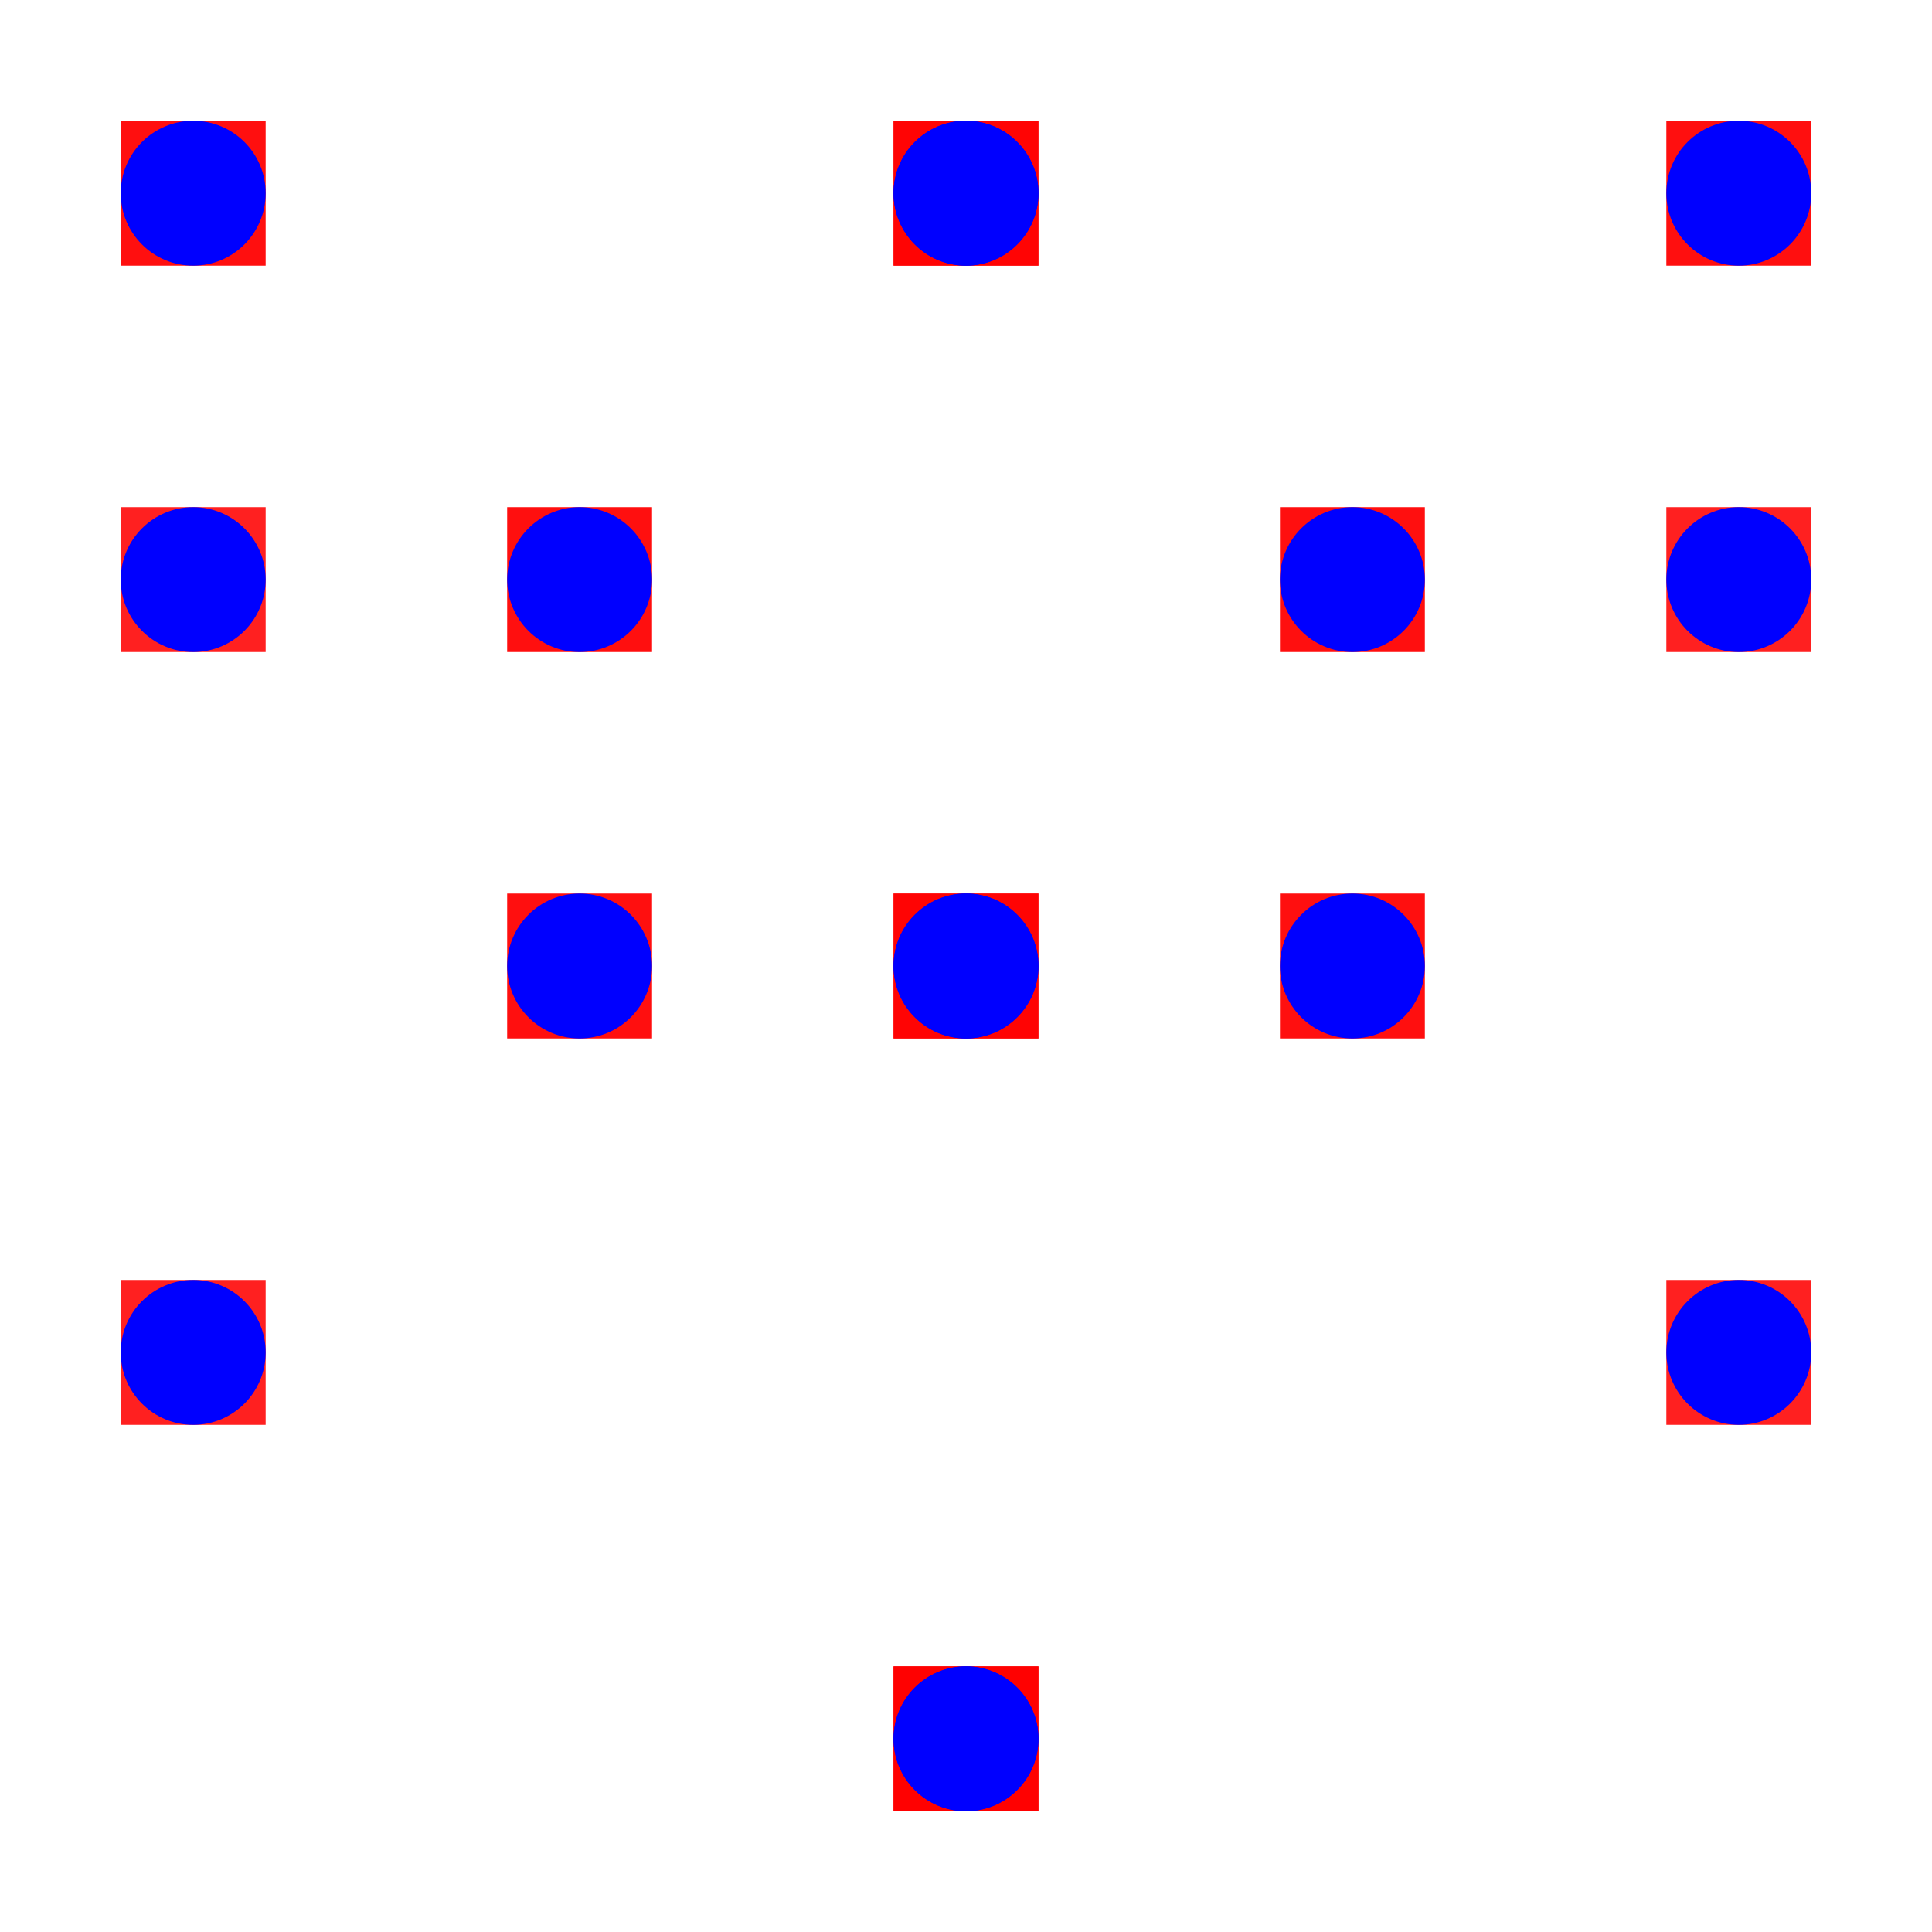
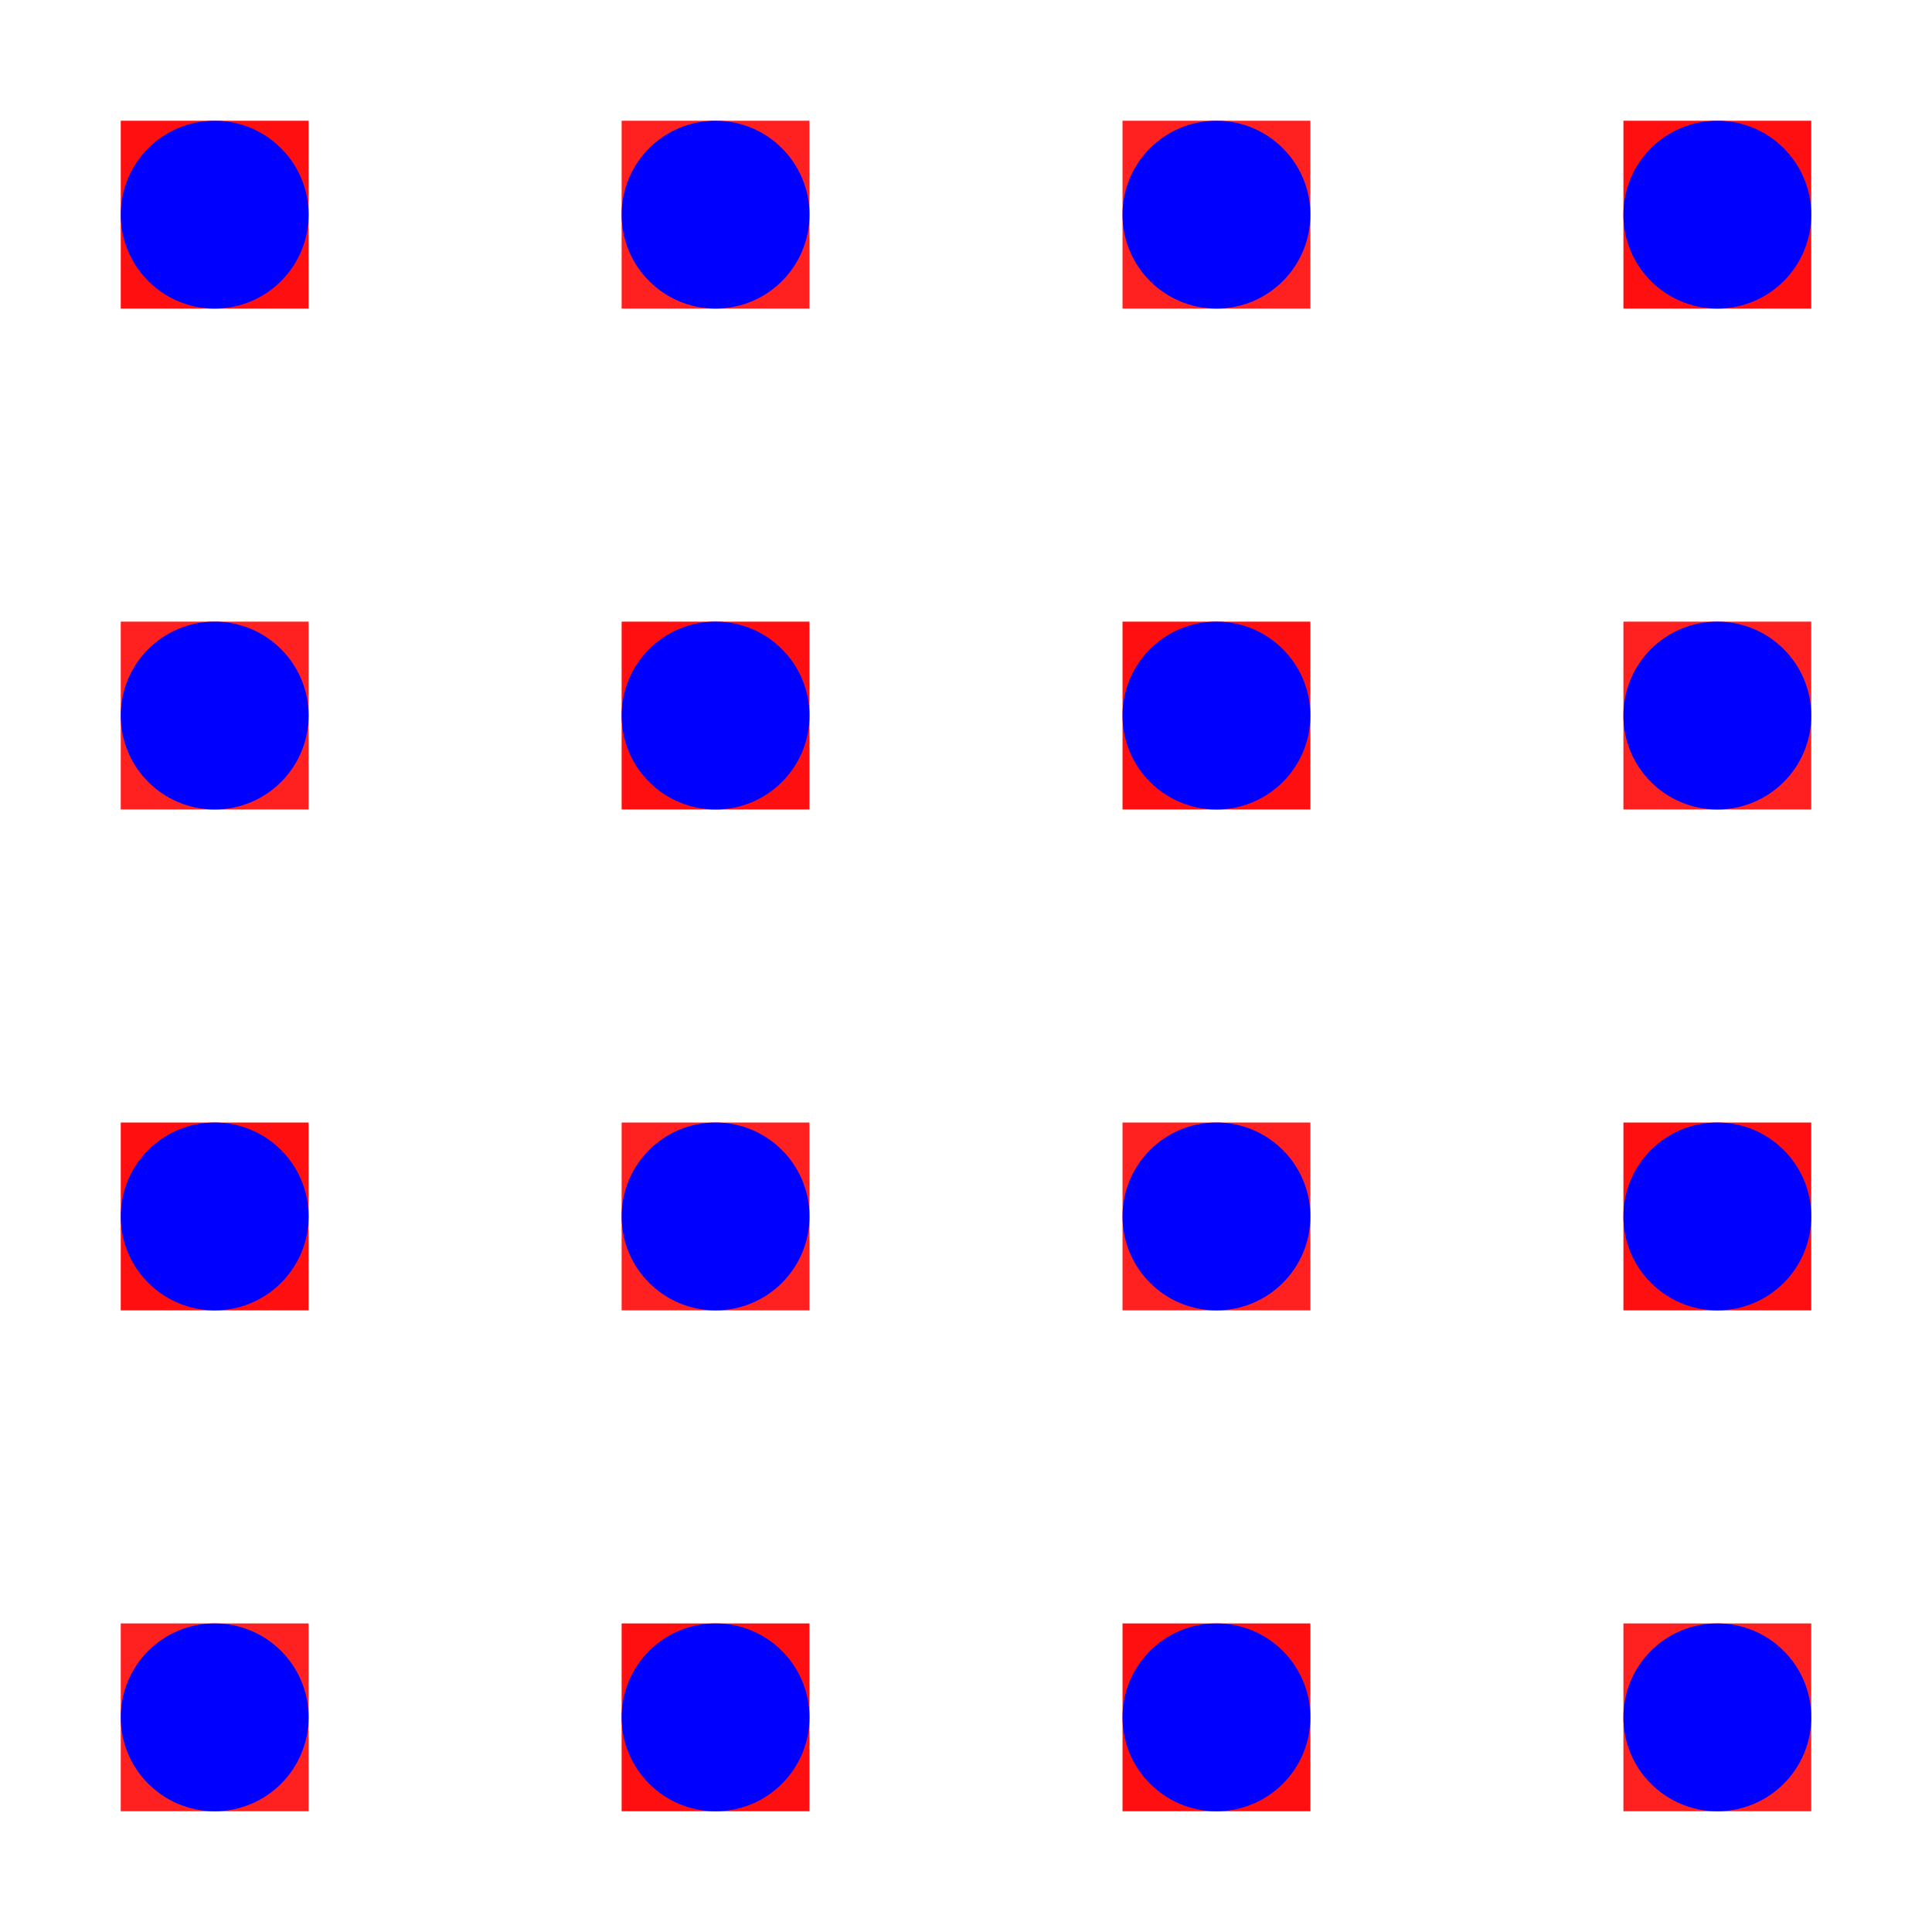
<svg xmlns="http://www.w3.org/2000/svg" width="640" height="640" viewBox="0 0 640 640">
  <rect width="100%" height="100%" fill="white" />
  <g>
-     <rect data-type="rect" data-label="inner3 inner4 bottom" data-x="-5.551115123125783e-17" data-y="-5.551115123125783e-17" x="296" y="296" width="48" height="48" fill="rgba(255,0,0,0.875)" stroke="black" stroke-width="0.006" />
+     <rect data-type="rect" data-label="inner2 inner3 inner4 bottom" data-x="-1.2" data-y="-0.4" x="40" y="371.852" width="62.222" height="62.222" fill="rgba(255,0,0,0.938)" stroke="black" stroke-width="0.005" />
  </g>
  <g>
-     <rect data-type="rect" data-label="inner3 inner4 bottom" data-x="5.551115123125783e-17" data-y="-5.551115123125783e-17" x="296" y="296" width="48" height="48" fill="rgba(255,0,0,0.875)" stroke="black" stroke-width="0.006" />
+     <rect data-type="rect" data-label="inner2 inner3 inner4 bottom" data-x="1.2" data-y="-0.4" x="537.778" y="371.852" width="62.222" height="62.222" fill="rgba(255,0,0,0.938)" stroke="black" stroke-width="0.005" />
  </g>
  <g>
-     <rect data-type="rect" data-label="inner3 inner4 bottom" data-x="-5.551115123125783e-17" data-y="1.5999999999999999" x="296" y="40" width="48" height="48" fill="rgba(255,0,0,0.875)" stroke="black" stroke-width="0.006" />
+     <rect data-type="rect" data-label="inner2 inner3 inner4 bottom" data-x="-1.2" data-y="1.2" x="40" y="40" width="62.222" height="62.222" fill="rgba(255,0,0,0.938)" stroke="black" stroke-width="0.005" />
  </g>
  <g>
-     <rect data-type="rect" data-label="inner3 inner4 bottom" data-x="5.551115123125783e-17" data-y="1.5999999999999999" x="296" y="40" width="48" height="48" fill="rgba(255,0,0,0.875)" stroke="black" stroke-width="0.006" />
+     <rect data-type="rect" data-label="inner2 inner3 inner4 bottom" data-x="1.2" data-y="1.2" x="537.778" y="40" width="62.222" height="62.222" fill="rgba(255,0,0,0.938)" stroke="black" stroke-width="0.005" />
  </g>
  <g>
-     <rect data-type="rect" data-label="inner2 inner3 inner4 bottom" data-x="-5.551115123125783e-17" data-y="-1.5999999999999999" x="296" y="552" width="48" height="48" fill="rgba(255,0,0,0.938)" stroke="black" stroke-width="0.006" />
+     <rect data-type="rect" data-label="inner3 inner4 bottom" data-x="-1.2" data-y="-1.2" x="40" y="537.778" width="62.222" height="62.222" fill="rgba(255,0,0,0.875)" stroke="black" stroke-width="0.005" />
  </g>
  <g>
-     <rect data-type="rect" data-label="inner2 inner3 inner4 bottom" data-x="5.551115123125783e-17" data-y="-1.5999999999999999" x="296" y="552" width="48" height="48" fill="rgba(255,0,0,0.938)" stroke="black" stroke-width="0.006" />
+     <rect data-type="rect" data-label="inner3 inner4 bottom" data-x="1.2" data-y="-1.2" x="537.778" y="537.778" width="62.222" height="62.222" fill="rgba(255,0,0,0.875)" stroke="black" stroke-width="0.005" />
  </g>
  <g>
-     <rect data-type="rect" data-label="inner2 inner3 inner4 bottom" data-x="-0.8" data-y="0.8" x="168" y="168" width="48" height="48" fill="rgba(255,0,0,0.938)" stroke="black" stroke-width="0.006" />
+     <rect data-type="rect" data-label="inner3 inner4 bottom" data-x="-1.2" data-y="0.4" x="40" y="205.926" width="62.222" height="62.222" fill="rgba(255,0,0,0.875)" stroke="black" stroke-width="0.005" />
  </g>
  <g>
-     <rect data-type="rect" data-label="inner2 inner3 inner4 bottom" data-x="0.8" data-y="0.8" x="424" y="168" width="48" height="48" fill="rgba(255,0,0,0.938)" stroke="black" stroke-width="0.006" />
+     <rect data-type="rect" data-label="inner3 inner4 bottom" data-x="1.2" data-y="0.4" x="537.778" y="205.926" width="62.222" height="62.222" fill="rgba(255,0,0,0.875)" stroke="black" stroke-width="0.005" />
  </g>
  <g>
-     <rect data-type="rect" data-label="inner3 inner4 bottom" data-x="-1.5999999999999999" data-y="-0.8" x="40" y="424" width="48" height="48" fill="rgba(255,0,0,0.875)" stroke="black" stroke-width="0.006" />
+     <rect data-type="rect" data-label="inner2 inner3 inner4 bottom" data-x="-0.4" data-y="-1.2" x="205.926" y="537.778" width="62.222" height="62.222" fill="rgba(255,0,0,0.938)" stroke="black" stroke-width="0.005" />
  </g>
  <g>
-     <rect data-type="rect" data-label="inner3 inner4 bottom" data-x="1.5999999999999999" data-y="-0.8" x="552" y="424" width="48" height="48" fill="rgba(255,0,0,0.875)" stroke="black" stroke-width="0.006" />
+     <rect data-type="rect" data-label="inner2 inner3 inner4 bottom" data-x="0.4" data-y="-1.2" x="371.852" y="537.778" width="62.222" height="62.222" fill="rgba(255,0,0,0.938)" stroke="black" stroke-width="0.005" />
  </g>
  <g>
-     <rect data-type="rect" data-label="inner3 inner4 bottom" data-x="-1.5999999999999999" data-y="0.8" x="40" y="168" width="48" height="48" fill="rgba(255,0,0,0.875)" stroke="black" stroke-width="0.006" />
+     <rect data-type="rect" data-label="inner2 inner3 inner4 bottom" data-x="-0.4" data-y="0.4" x="205.926" y="205.926" width="62.222" height="62.222" fill="rgba(255,0,0,0.938)" stroke="black" stroke-width="0.005" />
  </g>
  <g>
-     <rect data-type="rect" data-label="inner3 inner4 bottom" data-x="1.5999999999999999" data-y="0.8" x="552" y="168" width="48" height="48" fill="rgba(255,0,0,0.875)" stroke="black" stroke-width="0.006" />
+     <rect data-type="rect" data-label="inner2 inner3 inner4 bottom" data-x="0.4" data-y="0.4" x="371.852" y="205.926" width="62.222" height="62.222" fill="rgba(255,0,0,0.938)" stroke="black" stroke-width="0.005" />
  </g>
  <g>
-     <rect data-type="rect" data-label="inner2 inner3 inner4 bottom" data-x="-0.8" data-y="-5.551115123125783e-17" x="168" y="296" width="48" height="48" fill="rgba(255,0,0,0.938)" stroke="black" stroke-width="0.006" />
+     <rect data-type="rect" data-label="inner3 inner4 bottom" data-x="-0.4" data-y="-0.4" x="205.926" y="371.852" width="62.222" height="62.222" fill="rgba(255,0,0,0.875)" stroke="black" stroke-width="0.005" />
  </g>
  <g>
-     <rect data-type="rect" data-label="inner2 inner3 inner4 bottom" data-x="0.8" data-y="-5.551115123125783e-17" x="424" y="296" width="48" height="48" fill="rgba(255,0,0,0.938)" stroke="black" stroke-width="0.006" />
+     <rect data-type="rect" data-label="inner3 inner4 bottom" data-x="0.4" data-y="-0.4" x="371.852" y="371.852" width="62.222" height="62.222" fill="rgba(255,0,0,0.875)" stroke="black" stroke-width="0.005" />
  </g>
  <g>
-     <rect data-type="rect" data-label="inner2 inner3 inner4 bottom" data-x="-1.5999999999999999" data-y="1.5999999999999999" x="40" y="40" width="48" height="48" fill="rgba(255,0,0,0.938)" stroke="black" stroke-width="0.006" />
+     <rect data-type="rect" data-label="inner3 inner4 bottom" data-x="-0.4" data-y="1.2" x="205.926" y="40" width="62.222" height="62.222" fill="rgba(255,0,0,0.875)" stroke="black" stroke-width="0.005" />
  </g>
  <g>
-     <rect data-type="rect" data-label="inner2 inner3 inner4 bottom" data-x="1.5999999999999999" data-y="1.5999999999999999" x="552" y="40" width="48" height="48" fill="rgba(255,0,0,0.938)" stroke="black" stroke-width="0.006" />
+     <rect data-type="rect" data-label="inner3 inner4 bottom" data-x="0.4" data-y="1.2" x="371.852" y="40" width="62.222" height="62.222" fill="rgba(255,0,0,0.875)" stroke="black" stroke-width="0.005" />
  </g>
-   <circle data-type="circle" data-label="" data-x="-5.551115123125783e-17" data-y="-5.551115123125783e-17" cx="320" cy="320" r="24" fill="blue" stroke="none" stroke-width="0.006" />
-   <circle data-type="circle" data-label="" data-x="5.551115123125783e-17" data-y="-5.551115123125783e-17" cx="320" cy="320" r="24" fill="blue" stroke="none" stroke-width="0.006" />
-   <circle data-type="circle" data-label="" data-x="-5.551115123125783e-17" data-y="1.5999999999999999" cx="320" cy="64" r="24" fill="blue" stroke="none" stroke-width="0.006" />
-   <circle data-type="circle" data-label="" data-x="5.551115123125783e-17" data-y="1.5999999999999999" cx="320" cy="64" r="24" fill="blue" stroke="none" stroke-width="0.006" />
-   <circle data-type="circle" data-label="" data-x="-5.551115123125783e-17" data-y="-1.5999999999999999" cx="320" cy="576" r="24" fill="blue" stroke="none" stroke-width="0.006" />
-   <circle data-type="circle" data-label="" data-x="5.551115123125783e-17" data-y="-1.5999999999999999" cx="320" cy="576" r="24" fill="blue" stroke="none" stroke-width="0.006" />
-   <circle data-type="circle" data-label="" data-x="-0.8" data-y="0.8" cx="192" cy="192" r="24" fill="blue" stroke="none" stroke-width="0.006" />
-   <circle data-type="circle" data-label="" data-x="0.8" data-y="0.8" cx="448" cy="192" r="24" fill="blue" stroke="none" stroke-width="0.006" />
-   <circle data-type="circle" data-label="" data-x="-1.5999999999999999" data-y="-0.8" cx="64" cy="448" r="24" fill="blue" stroke="none" stroke-width="0.006" />
-   <circle data-type="circle" data-label="" data-x="1.5999999999999999" data-y="-0.8" cx="576" cy="448" r="24" fill="blue" stroke="none" stroke-width="0.006" />
-   <circle data-type="circle" data-label="" data-x="-1.5999999999999999" data-y="0.8" cx="64" cy="192" r="24" fill="blue" stroke="none" stroke-width="0.006" />
-   <circle data-type="circle" data-label="" data-x="1.5999999999999999" data-y="0.8" cx="576" cy="192" r="24" fill="blue" stroke="none" stroke-width="0.006" />
-   <circle data-type="circle" data-label="" data-x="-0.8" data-y="-5.551115123125783e-17" cx="192" cy="320" r="24" fill="blue" stroke="none" stroke-width="0.006" />
-   <circle data-type="circle" data-label="" data-x="0.8" data-y="-5.551115123125783e-17" cx="448" cy="320" r="24" fill="blue" stroke="none" stroke-width="0.006" />
-   <circle data-type="circle" data-label="" data-x="-1.5999999999999999" data-y="1.5999999999999999" cx="64" cy="64" r="24" fill="blue" stroke="none" stroke-width="0.006" />
-   <circle data-type="circle" data-label="" data-x="1.5999999999999999" data-y="1.5999999999999999" cx="576" cy="64" r="24" fill="blue" stroke="none" stroke-width="0.006" />
+   <circle data-type="circle" data-label="" data-x="-1.2" data-y="-0.4" cx="71.111" cy="402.963" r="31.111" fill="blue" stroke="none" stroke-width="0.005" />
+   <circle data-type="circle" data-label="" data-x="1.2" data-y="-0.4" cx="568.889" cy="402.963" r="31.111" fill="blue" stroke="none" stroke-width="0.005" />
+   <circle data-type="circle" data-label="" data-x="-1.2" data-y="1.2" cx="71.111" cy="71.111" r="31.111" fill="blue" stroke="none" stroke-width="0.005" />
+   <circle data-type="circle" data-label="" data-x="1.2" data-y="1.2" cx="568.889" cy="71.111" r="31.111" fill="blue" stroke="none" stroke-width="0.005" />
+   <circle data-type="circle" data-label="" data-x="-1.2" data-y="-1.2" cx="71.111" cy="568.889" r="31.111" fill="blue" stroke="none" stroke-width="0.005" />
+   <circle data-type="circle" data-label="" data-x="1.2" data-y="-1.2" cx="568.889" cy="568.889" r="31.111" fill="blue" stroke="none" stroke-width="0.005" />
+   <circle data-type="circle" data-label="" data-x="-1.2" data-y="0.4" cx="71.111" cy="237.037" r="31.111" fill="blue" stroke="none" stroke-width="0.005" />
+   <circle data-type="circle" data-label="" data-x="1.2" data-y="0.4" cx="568.889" cy="237.037" r="31.111" fill="blue" stroke="none" stroke-width="0.005" />
+   <circle data-type="circle" data-label="" data-x="-0.4" data-y="-1.2" cx="237.037" cy="568.889" r="31.111" fill="blue" stroke="none" stroke-width="0.005" />
+   <circle data-type="circle" data-label="" data-x="0.4" data-y="-1.2" cx="402.963" cy="568.889" r="31.111" fill="blue" stroke="none" stroke-width="0.005" />
+   <circle data-type="circle" data-label="" data-x="-0.4" data-y="0.4" cx="237.037" cy="237.037" r="31.111" fill="blue" stroke="none" stroke-width="0.005" />
+   <circle data-type="circle" data-label="" data-x="0.4" data-y="0.4" cx="402.963" cy="237.037" r="31.111" fill="blue" stroke="none" stroke-width="0.005" />
+   <circle data-type="circle" data-label="" data-x="-0.4" data-y="-0.4" cx="237.037" cy="402.963" r="31.111" fill="blue" stroke="none" stroke-width="0.005" />
+   <circle data-type="circle" data-label="" data-x="0.4" data-y="-0.4" cx="402.963" cy="402.963" r="31.111" fill="blue" stroke="none" stroke-width="0.005" />
+   <circle data-type="circle" data-label="" data-x="-0.4" data-y="1.2" cx="237.037" cy="71.111" r="31.111" fill="blue" stroke="none" stroke-width="0.005" />
+   <circle data-type="circle" data-label="" data-x="0.4" data-y="1.2" cx="402.963" cy="71.111" r="31.111" fill="blue" stroke="none" stroke-width="0.005" />
  <g id="crosshair" style="display: none">
    <line id="crosshair-h" y1="0" y2="640" stroke="#666" stroke-width="0.5" />
    <line id="crosshair-v" x1="0" x2="640" stroke="#666" stroke-width="0.5" />
    <text id="coordinates" font-family="monospace" font-size="12" fill="#666" />
  </g>
</svg>
